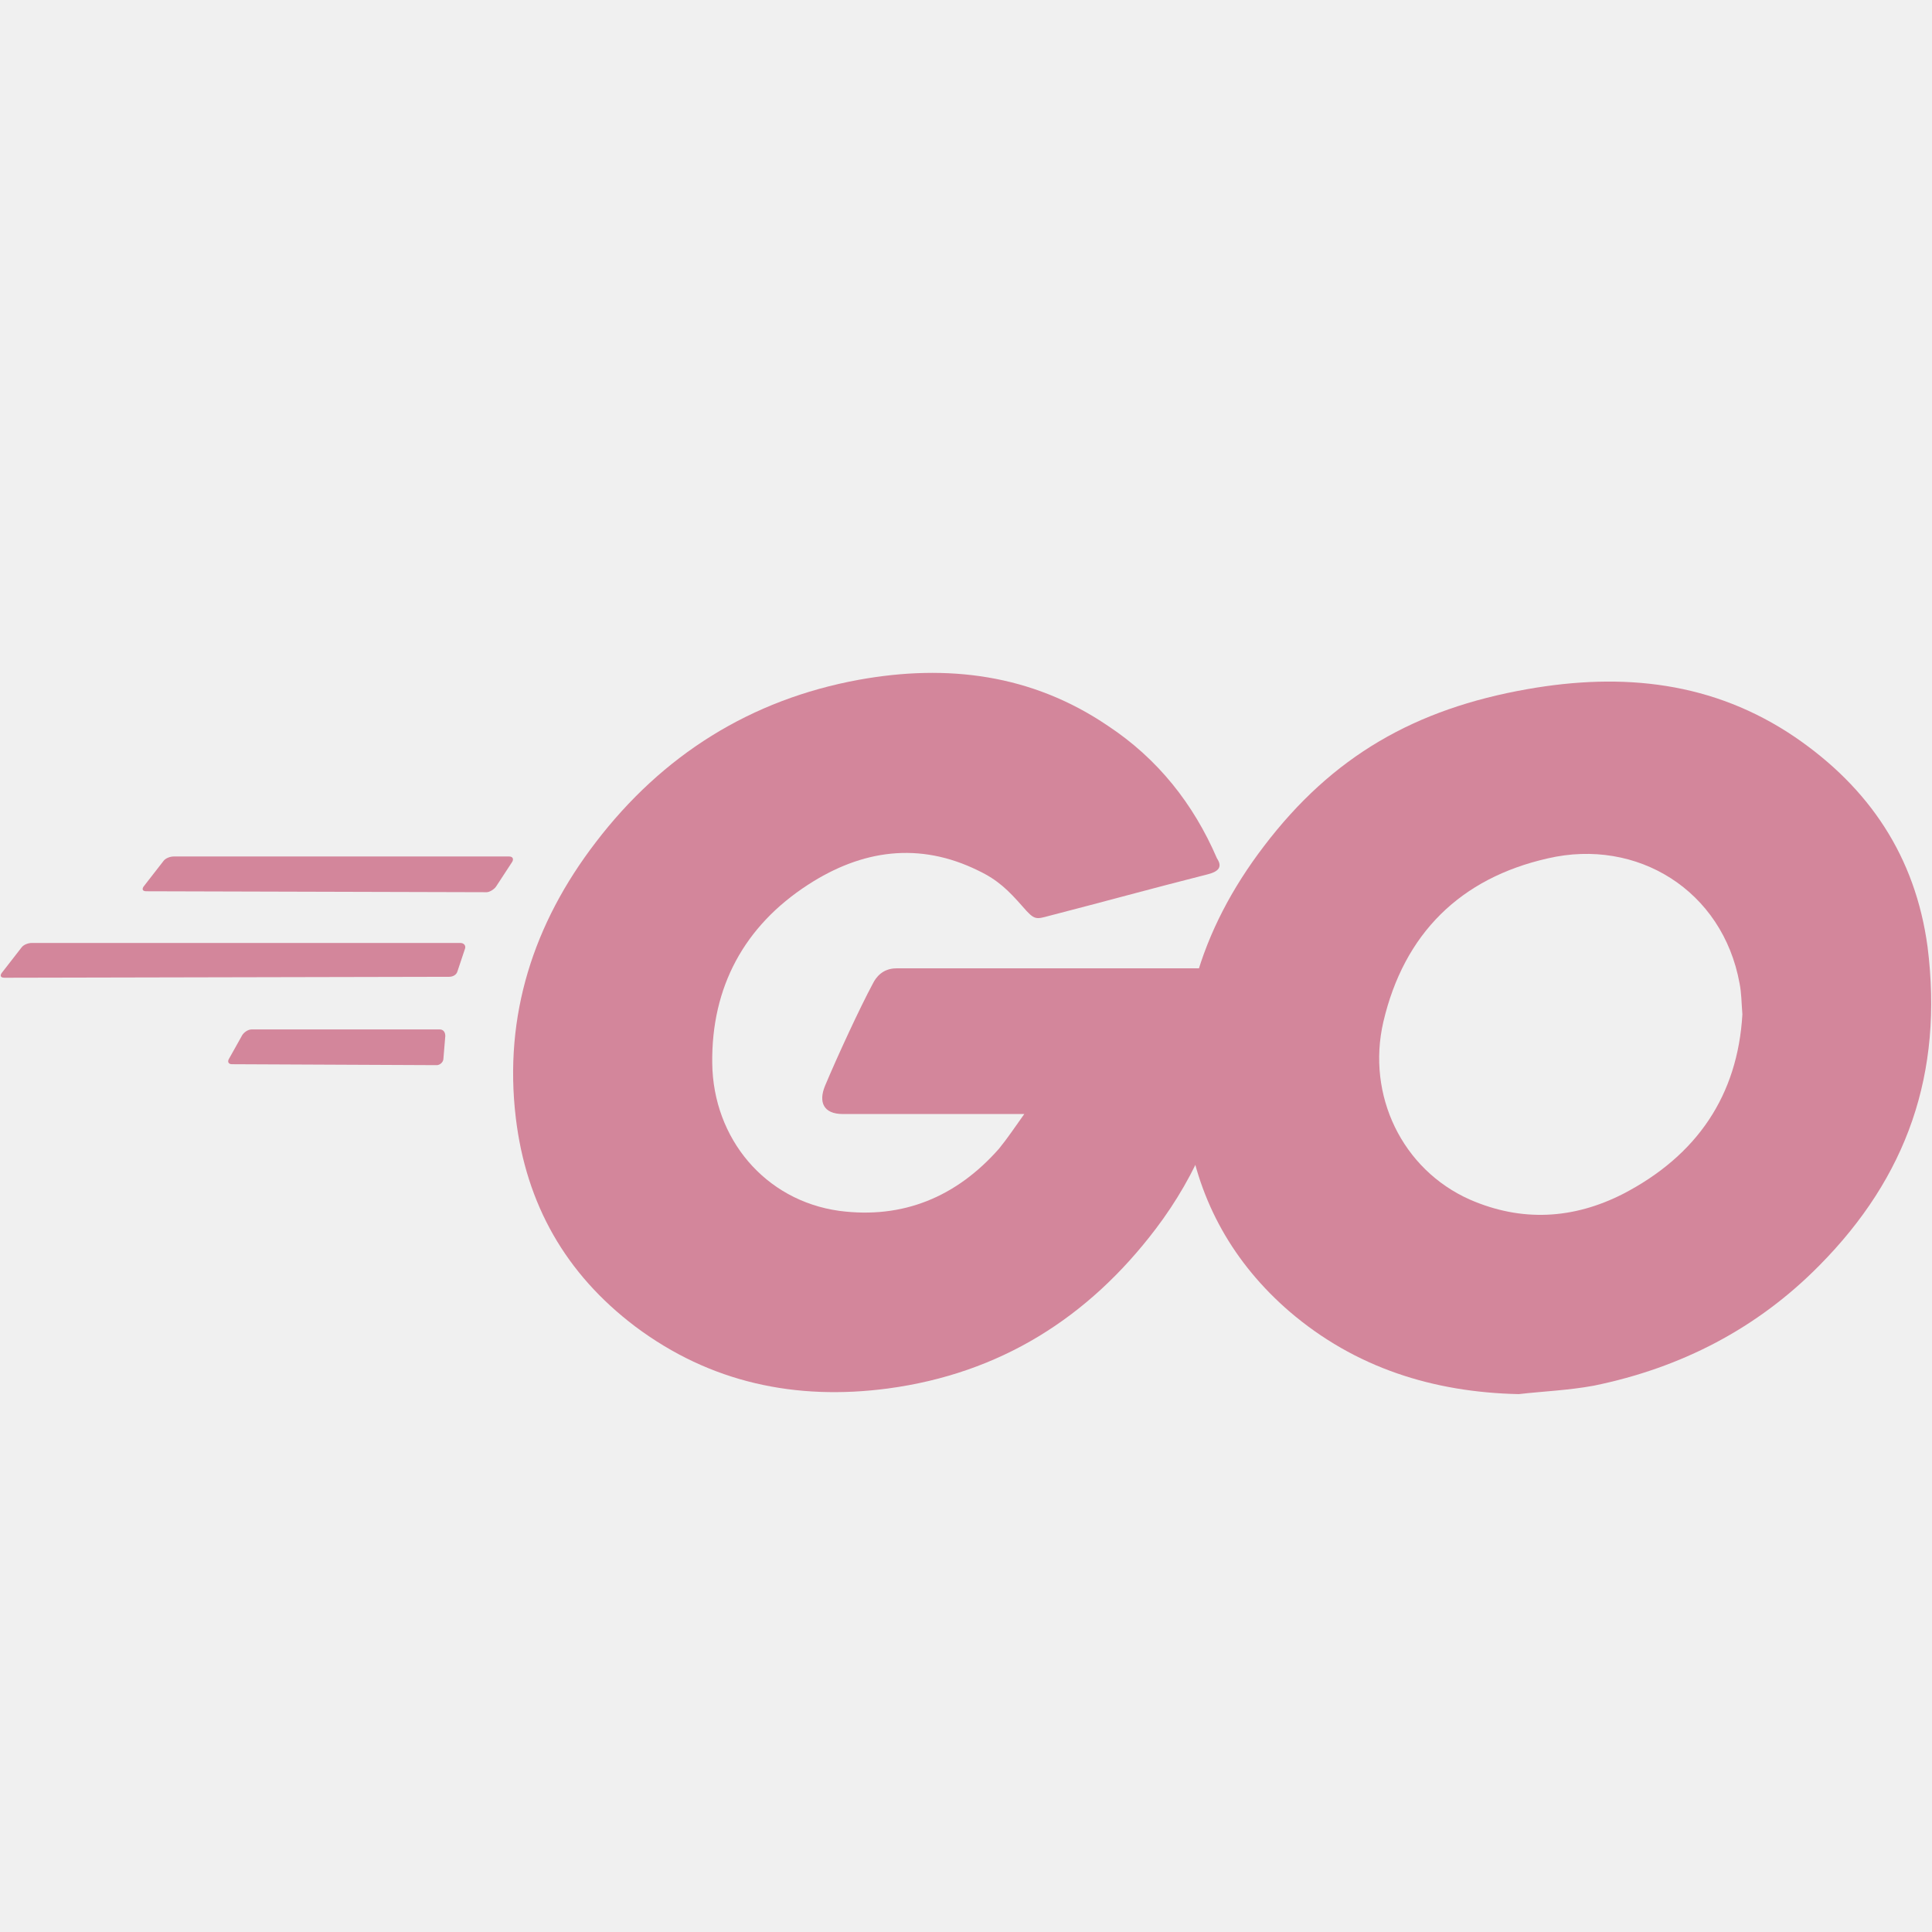
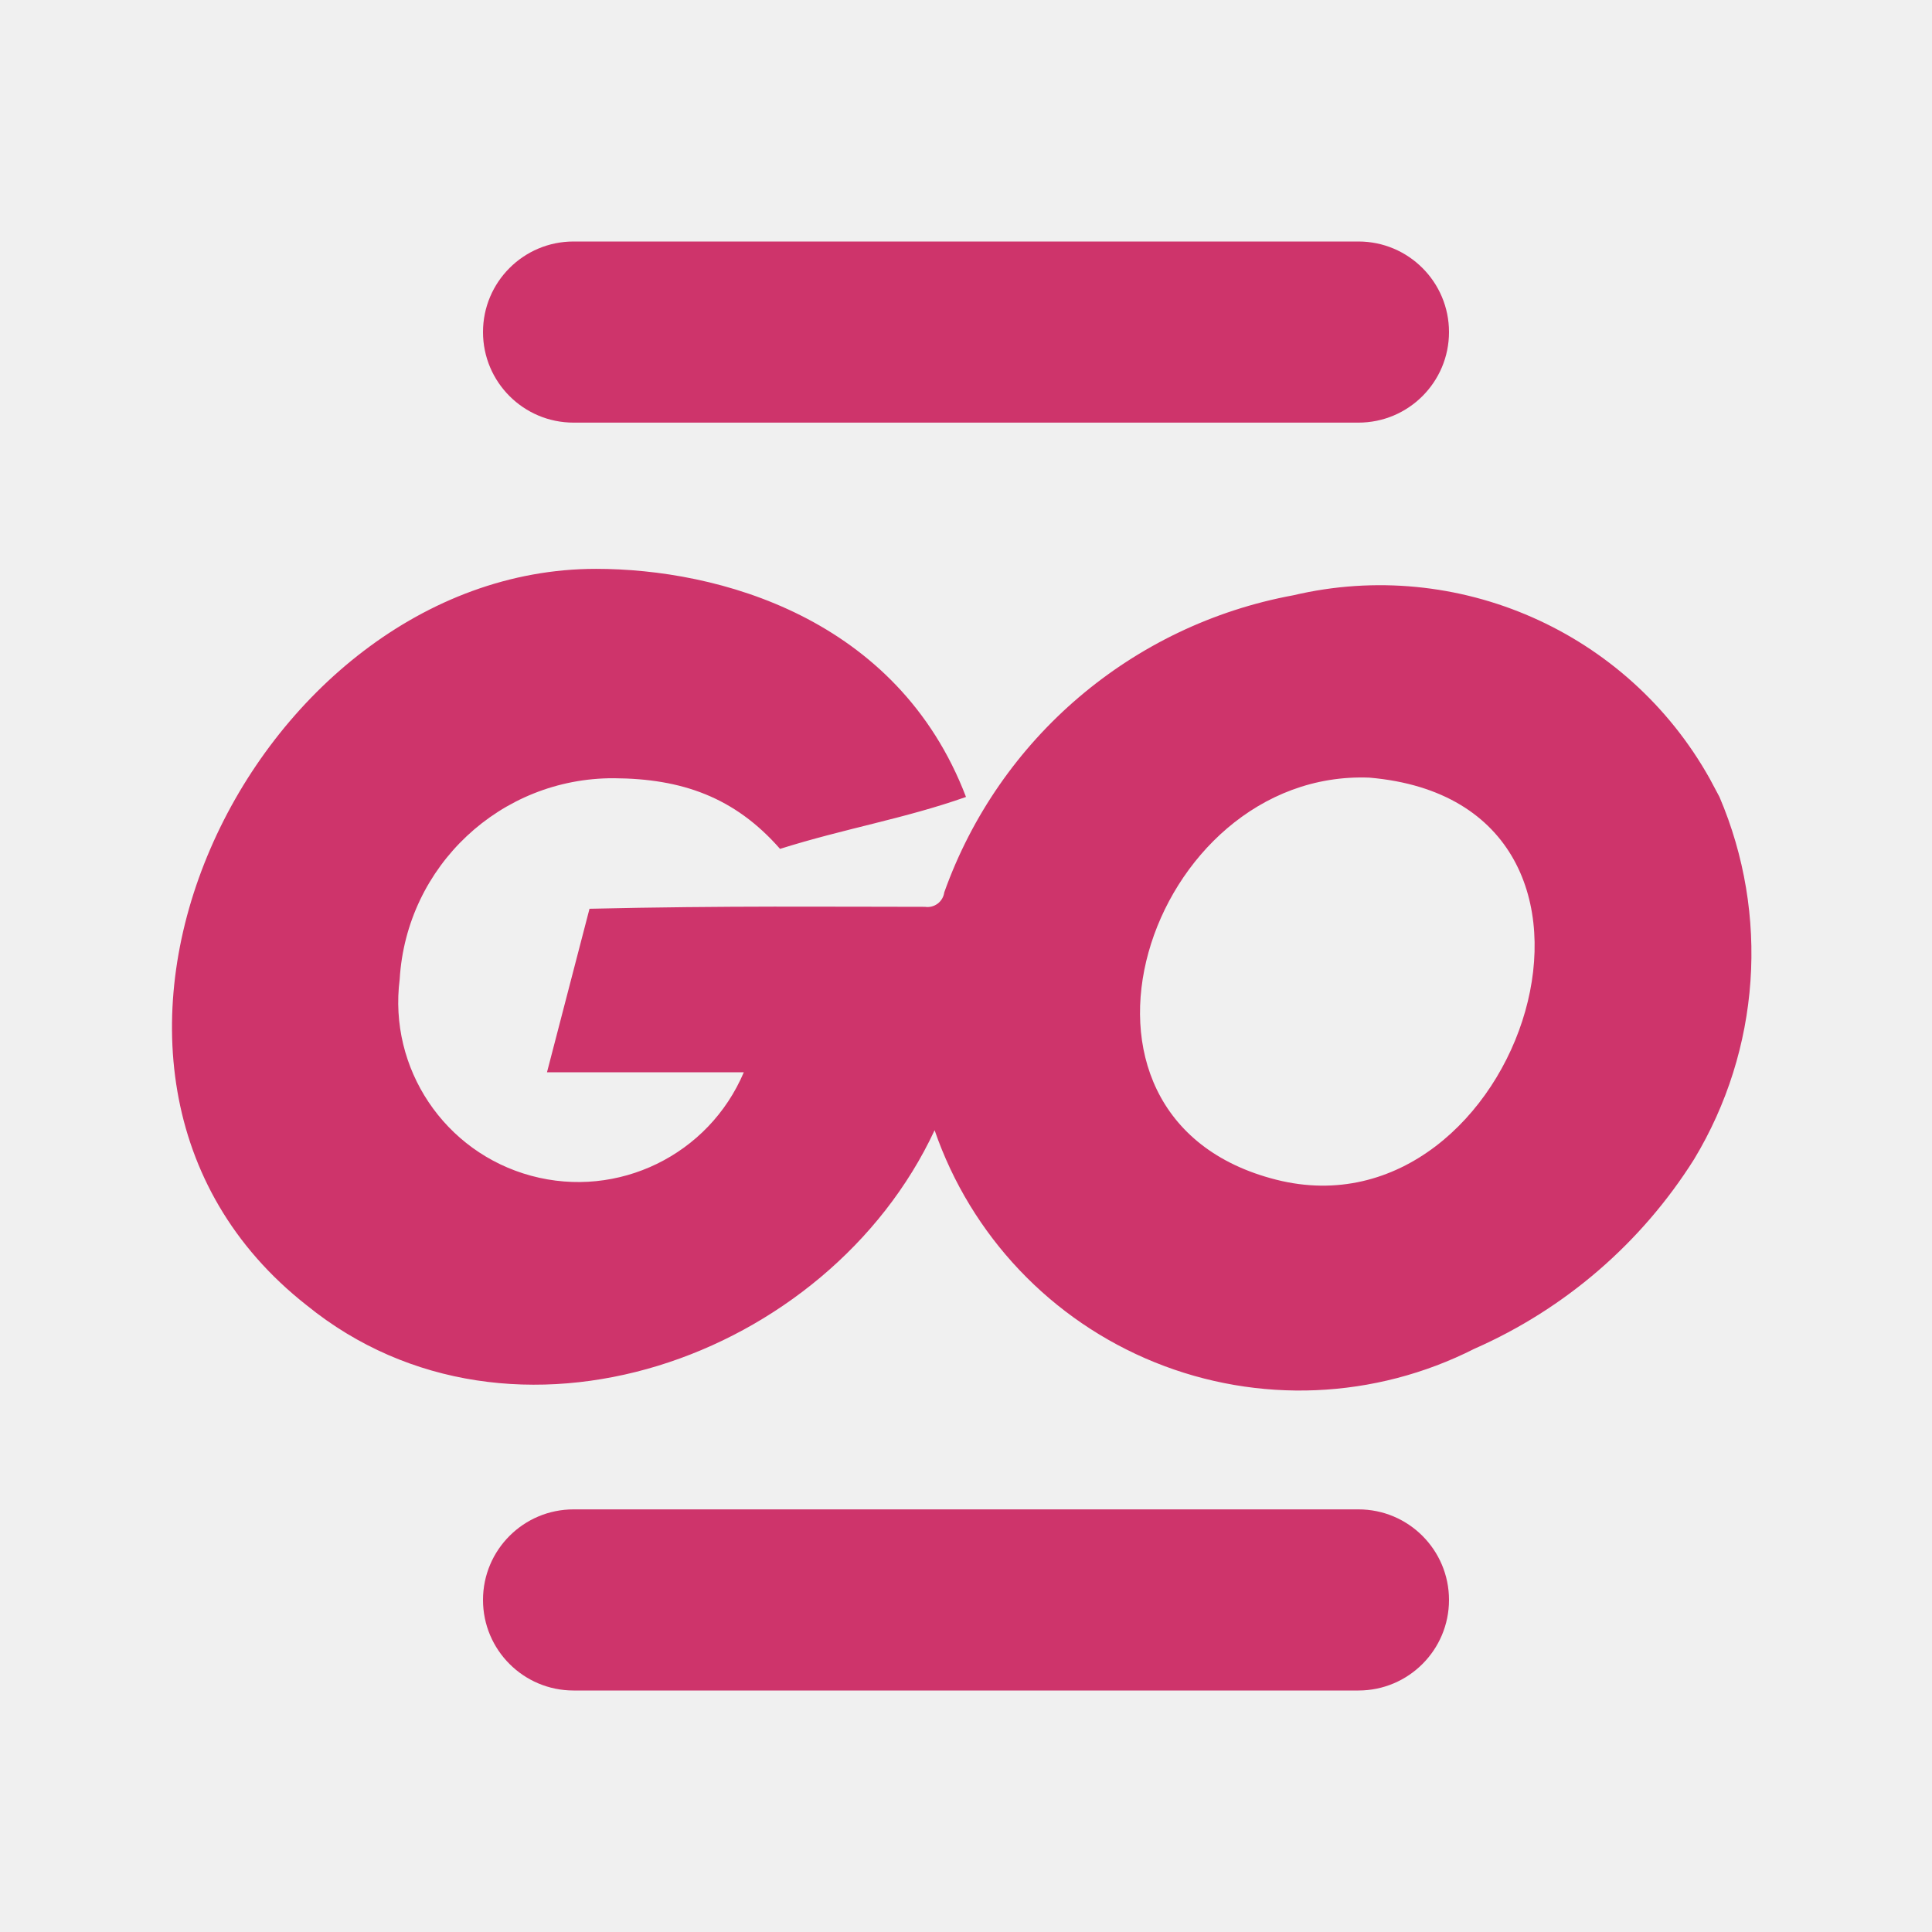
- <svg xmlns="http://www.w3.org/2000/svg" version="1.1" width="16" height="16" viewBox="0 0 300 300" xml:space="preserve">
-   <style type="text/css">
- 	.st0{fill:#2DBCAF;}
- 	.st1{fill:#5DC9E1;}
- 	.st2{fill:#FDDD00;}
- 	.st3{fill:#d3869b;}
- 	.st4{fill:#00ACD7;}
- 	.st5{fill:#FFFFFF;}
- </style>
-   <g transform="matrix(1.4595 0 0 1.4595 -35.938 -9.1601)" style="fill:#d3869b">
-     <g style="fill:#d3869b">
-       <g style="fill:#d3869b">
-         <g style="fill:#d3869b">
-           <path class="st4" d="m40.2 101.1c-.4 0-.5-.2-.3-.5l2.1-2.7c.2-.3.7-.5 1.1-.5h35.7c.4 0 .5.3.3.6l-1.7 2.6c-.2.3-.7.6-1 .6z" style="fill:#d3869b" />
-         </g>
-       </g>
-     </g>
-     <g style="fill:#d3869b">
-       <g style="fill:#d3869b">
-         <g style="fill:#d3869b">
-           <path class="st4" d="m25.1 110.3c-.4 0-.5-.2-.3-.5l2.1-2.7c.2-.3.7-.5 1.1-.5h45.6c.4 0 .6.3.5.6l-.8 2.4c-.1.4-.5.6-.9.6z" style="fill:#d3869b" />
-         </g>
-       </g>
-     </g>
-     <g style="fill:#d3869b">
-       <g style="fill:#d3869b">
-         <g style="fill:#d3869b">
-           <path class="st4" d="m49.3 119.5c-.4 0-.5-.3-.3-.6l1.4-2.5c.2-.3.6-.6 1-.6h20c.4 0 .6.3.6.7l-.2 2.4c0 .4-.4.7-.7.7z" style="fill:#d3869b" />
-         </g>
-       </g>
-     </g>
-     <g style="fill:#d3869b">
-       <g id="CXHf1q_3_" style="fill:#d3869b">
-         <g style="fill:#d3869b">
-           <g style="fill:#d3869b">
-             <path class="st4" d="m153.1 99.3c-6.3 1.6-10.6 2.8-16.8 4.4-1.5.4-1.6.5-2.9-1-1.5-1.7-2.6-2.8-4.7-3.8-6.3-3.1-12.4-2.2-18.1 1.5-6.8 4.4-10.3 10.9-10.2 19 .1 8 5.6 14.6 13.5 15.7 6.8.9 12.5-1.5 17-6.6.9-1.1 1.7-2.3 2.7-3.7h-19.3c-2.1 0-2.6-1.3-1.9-3 1.3-3.1 3.7-8.3 5.1-10.9.3-.6 1-1.6 2.5-1.6h36.4c-.2 2.7-.2 5.4-.6 8.1-1.1 7.2-3.8 13.8-8.2 19.6-7.2 9.5-16.6 15.4-28.5 17-9.8 1.3-18.9-.6-26.9-6.6-7.4-5.6-11.6-13-12.7-22.2-1.3-10.9 1.9-20.7 8.5-29.3 7.1-9.3 16.5-15.2 28-17.3 9.4-1.7 18.4-.6 26.5 4.9 5.3 3.5 9.1 8.3 11.6 14.1.6.9.2 1.4-1 1.7z" style="fill:#d3869b" />
-           </g>
-           <g style="fill:#d3869b">
-             <path class="st4" d="m186.2 154.6c-9.1-.2-17.4-2.8-24.4-8.8-5.9-5.1-9.6-11.6-10.8-19.3-1.8-11.3 1.3-21.3 8.1-30.2 7.3-9.6 16.1-14.6 28-16.7 10.2-1.8 19.8-.8 28.5 5.1 7.9 5.4 12.8 12.7 14.1 22.3 1.7 13.5-2.2 24.5-11.5 33.9-6.6 6.7-14.7 10.9-24 12.8-2.7.5-5.4.6-8 .9zm23.8-40.4c-.1-1.3-.1-2.3-.3-3.3-1.8-9.9-10.9-15.5-20.4-13.3-9.3 2.1-15.3 8-17.5 17.4-1.8 7.8 2 15.7 9.2 18.9 5.5 2.4 11 2.1 16.3-.6 7.9-4.1 12.2-10.5 12.7-19.1z" style="fill:#d3869b" />
-           </g>
-         </g>
-       </g>
-     </g>
-   </g>
+ <svg xmlns="http://www.w3.org/2000/svg" width="16" height="16" fill="none">
+   <path fill="#CE346B" d="M6.16 8.88H4.53l.352-1.354C6 7.5 6.915 7.51 7.66 7.51a.14.14 0 0 0 .16-.12 3.8 3.8 0 0 1 2.89-2.46 3.13 3.13 0 0 1 3.45 1.52l.08.15a3.3 3.3 0 0 1-.21 3 4.1 4.1 0 0 1-1.82 1.57 3.198 3.198 0 0 1-4.47-1.81c-.88 1.89-3.5 2.83-5.2 1.45-2.478-1.945-.45-6.099 2.396-6.099 1.008 0 2.496.401 3.064 1.889-.51.18-1 .26-1.54.43-.377-.43-.816-.582-1.376-.585A1.77 1.77 0 0 0 3.31 8.11a1.49 1.49 0 0 0 2.85.77m5.18-2.44c-1.83-.07-2.79 2.82-.77 3.33s3.22-3.12.77-3.33M4 13.25a.75.75 0 0 1 .75-.75h6.5a.75.75 0 0 1 0 1.5h-6.5a.75.75 0 0 1-.75-.75m0-10.5A.75.75 0 0 1 4.75 2h6.5a.75.75 0 0 1 0 1.5h-6.5A.75.75 0 0 1 4 2.75" />
</svg>
